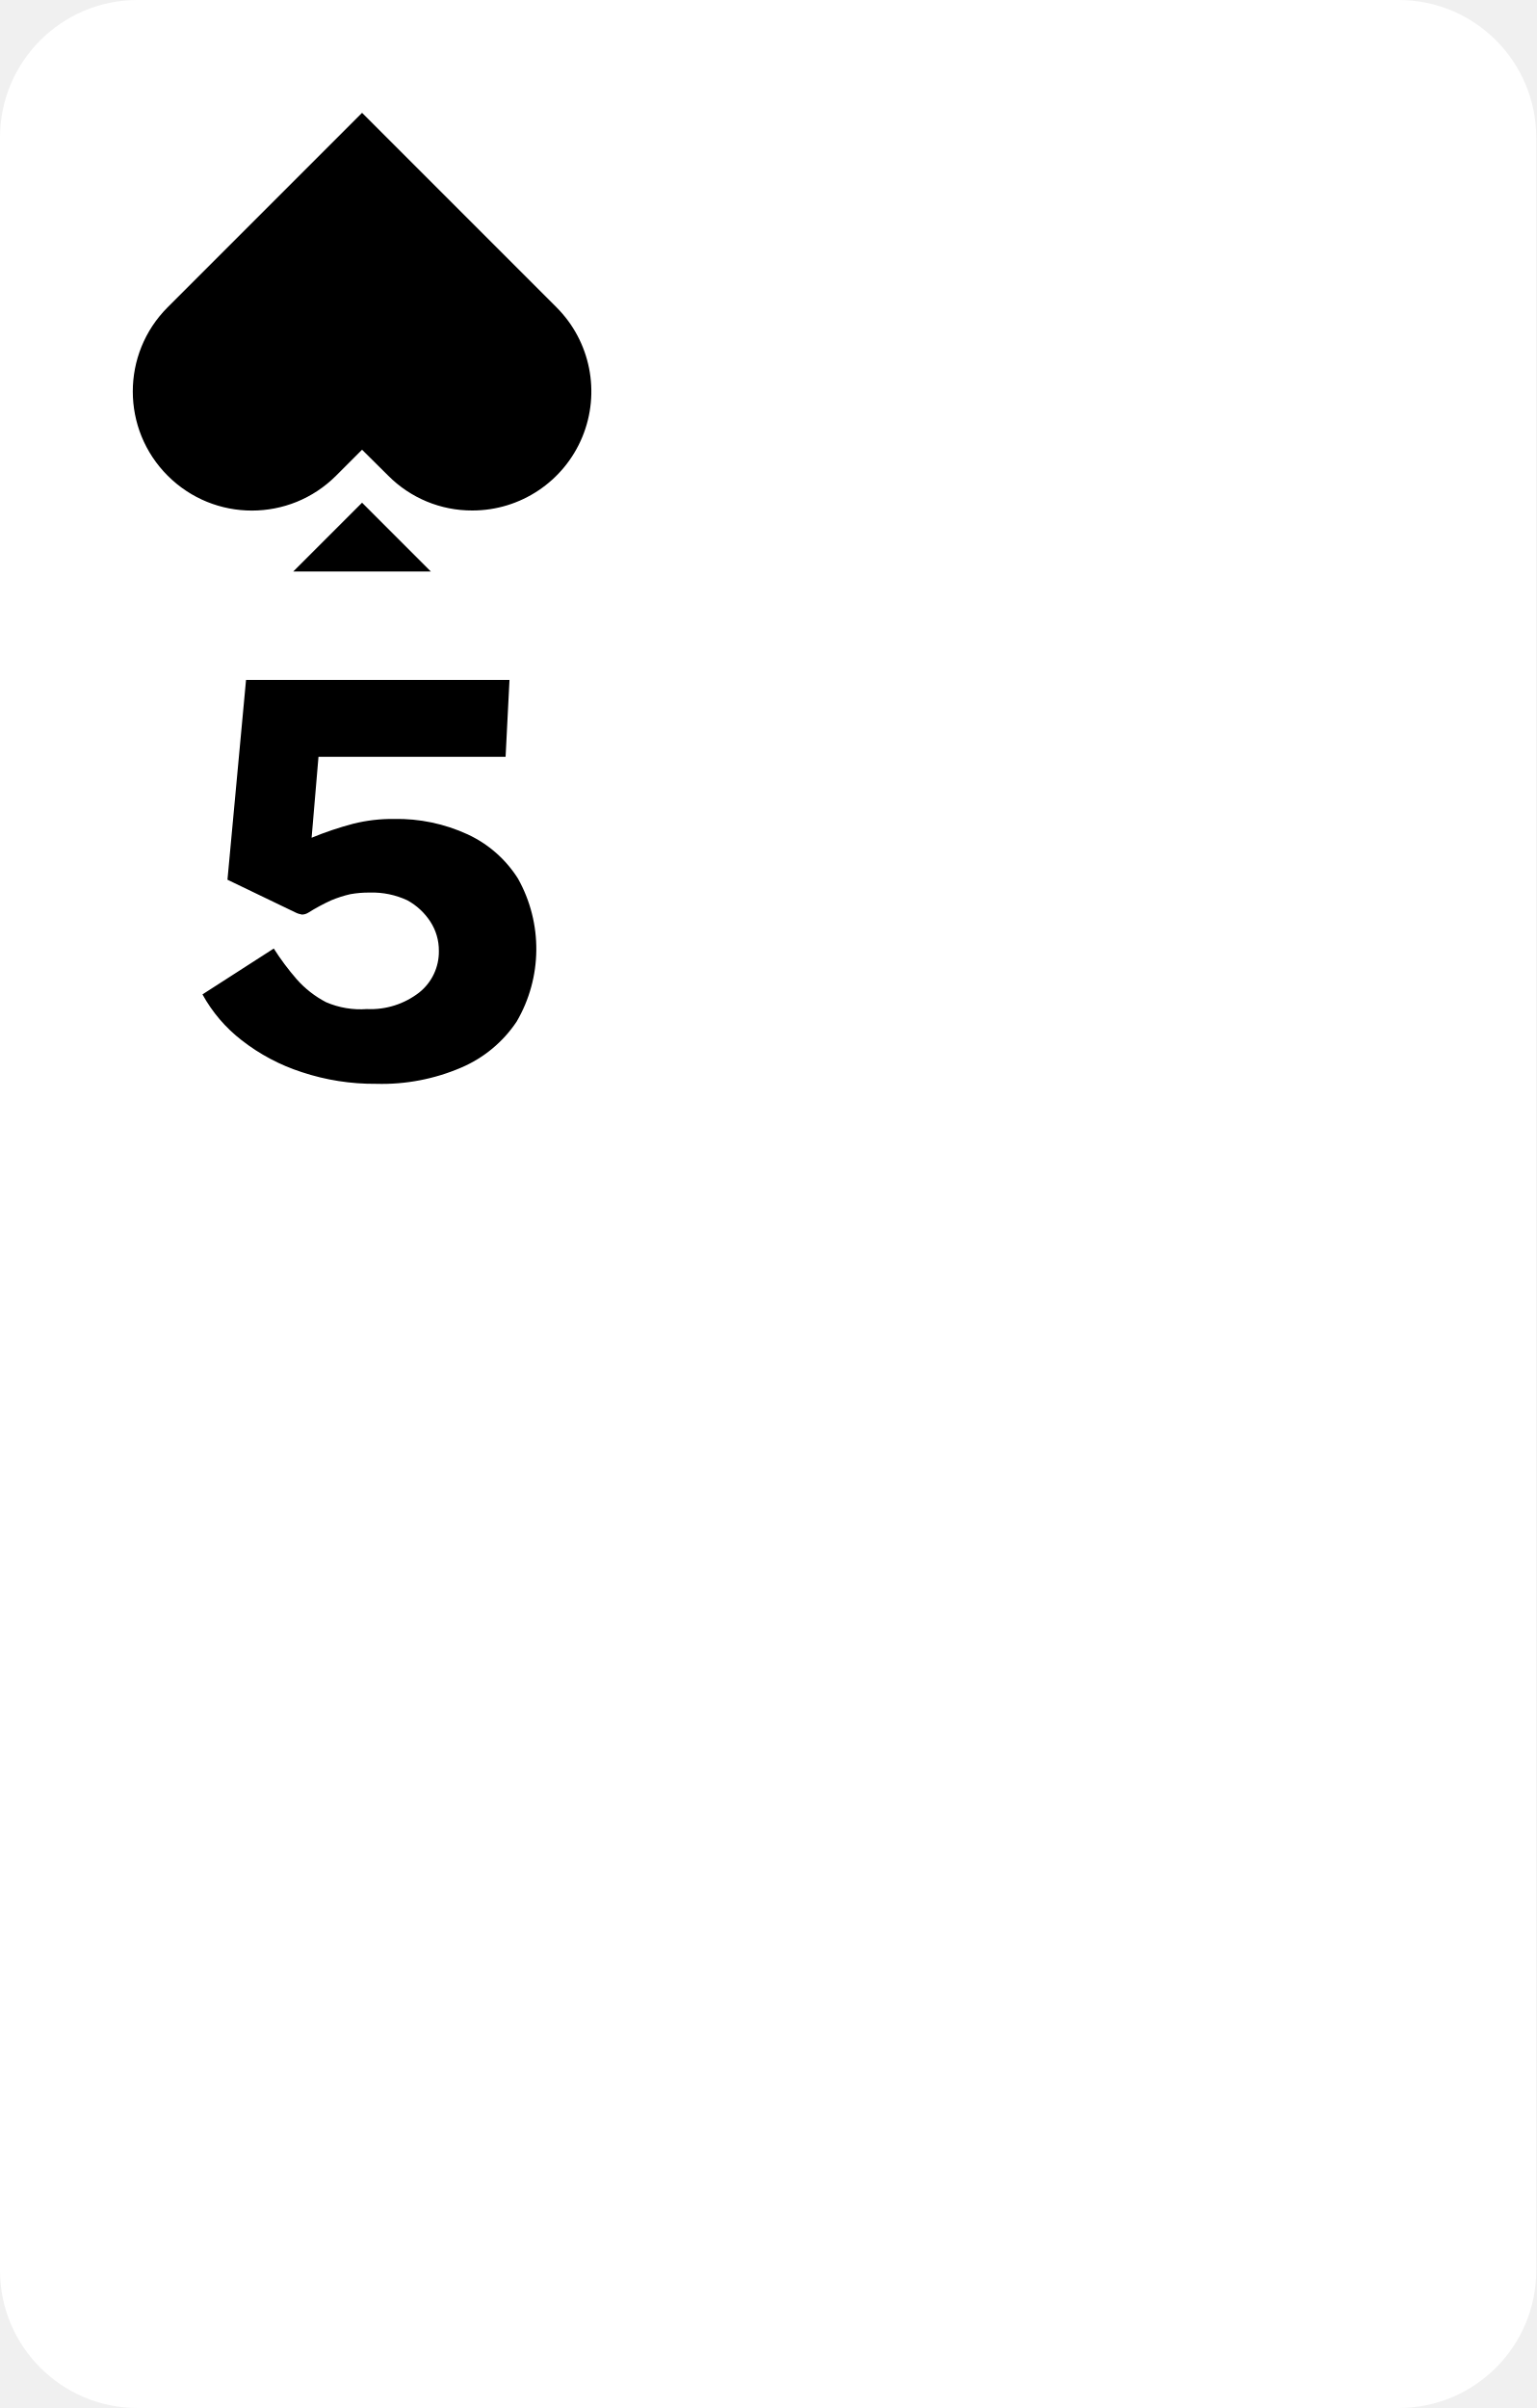
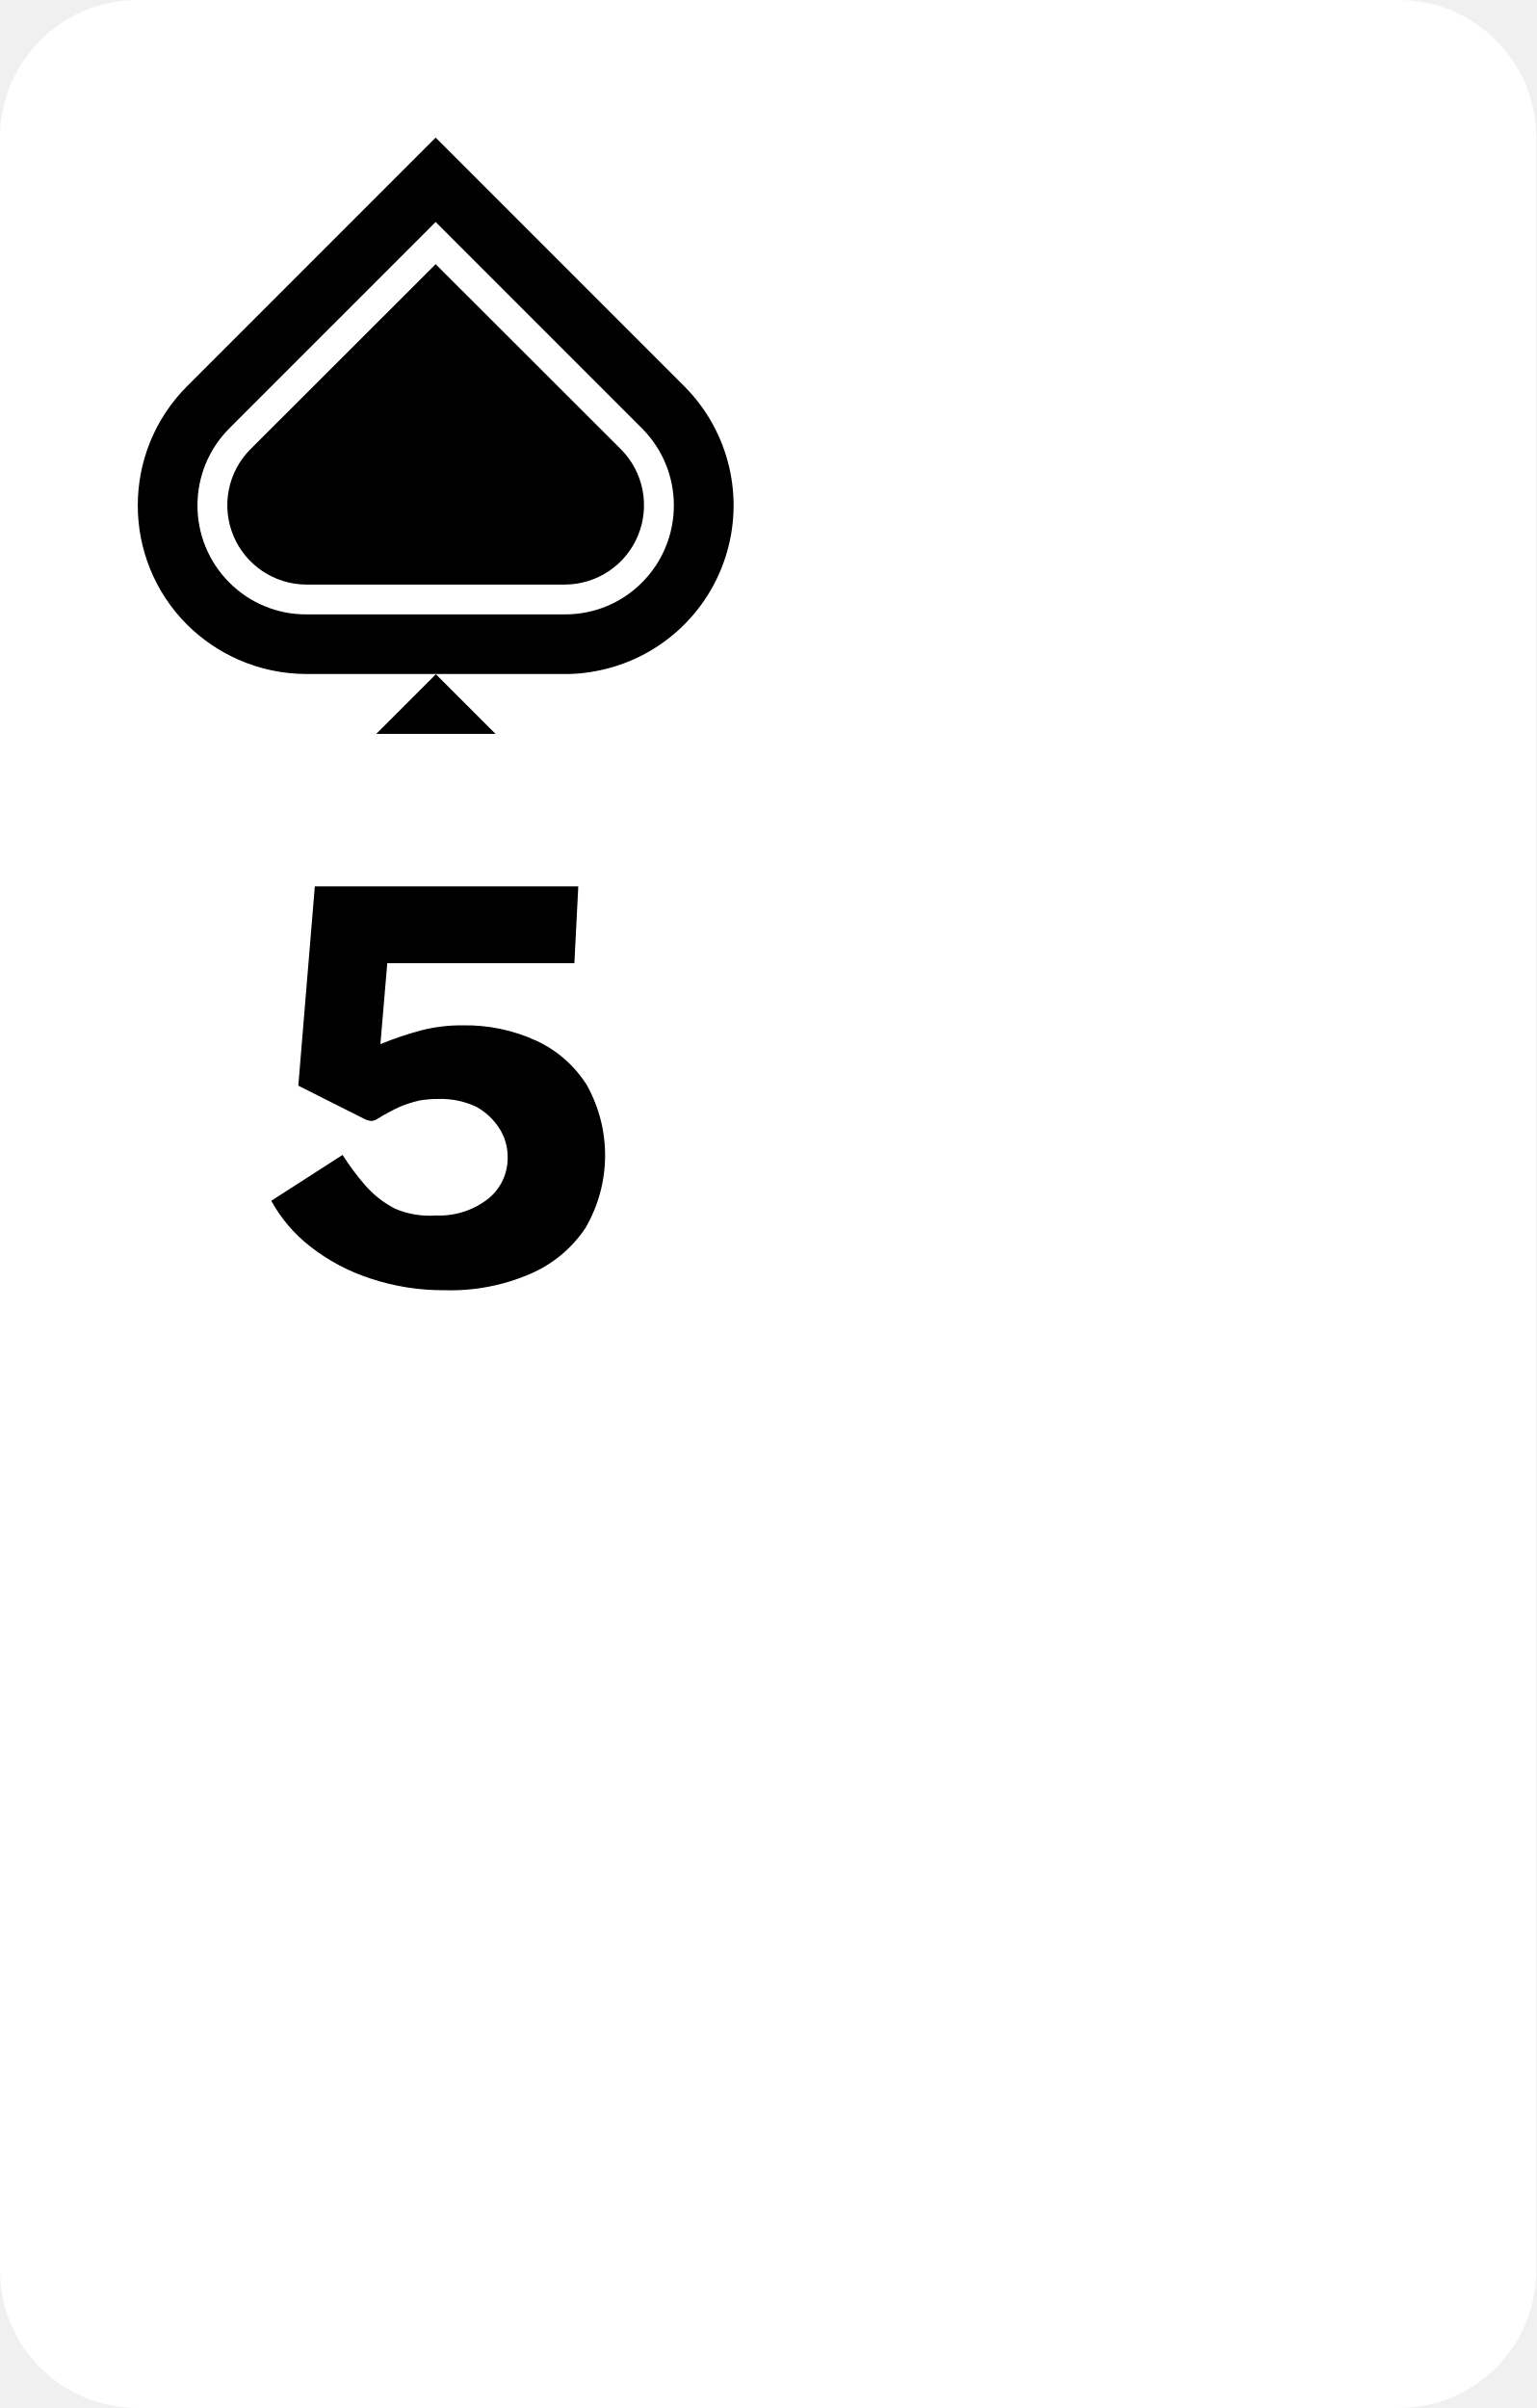
<svg xmlns="http://www.w3.org/2000/svg" viewBox="0 0 67 105">
  <defs>
-     <style>.cls-1{fill:#fff;}.cls-2{fill:none;}.cls-3{isolation:isolate;}</style>
+     <style>.cls-1{fill:#fff;}.cls-2{fill:none;opacity:0.15;}.cls-3{isolation:isolate;}</style>
  </defs>
  <g id="Layer_1" data-name="Layer 1">
    <rect class="cls-1" width="67" height="105" rx="6" />
-     <polygon points="12.79 24.92 15.79 21.92 18.79 24.92 12.79 24.92" />
-     <path d="M20.6,22.26a5.14,5.14,0,0,1-3.67-1.52l-1.14-1.13-1.13,1.13A5.19,5.19,0,0,1,7.31,13.4l8.48-8.48,8.48,8.48a5.19,5.19,0,0,1-3.67,8.86Z" />
-     <rect class="cls-2" x="5.79" y="4.92" width="20" height="20" />
+     <rect class="cls-2" x="6" y="6" width="26" height="26" />
+     <path d="M29.84,16.84,19,6,8.16,16.84a7.36,7.36,0,0,0,0,10.4,7.48,7.48,0,0,0,2.25,1.53,7.4,7.4,0,0,0,2.95.62H24.64a6.35,6.35,0,0,0,1.07-.08,7.35,7.35,0,0,0,4.13-12.47Z" />
+     <path d="M13.36,26.79H24.64A4.71,4.71,0,0,0,28,25.4a4.76,4.76,0,0,0,0-6.72l-9-9-9,9a4.76,4.76,0,0,0,0,6.72A4.71,4.71,0,0,0,13.36,26.79Z" />
+     <path class="cls-1" d="M19,11.52l8.08,8.07a3.46,3.46,0,0,1-2.44,5.9H13.36a3.46,3.46,0,0,1-2.44-5.9L19,11.52m0-1.84-9,9a4.76,4.76,0,0,0,0,6.72,4.71,4.71,0,0,0,3.36,1.39H24.64A4.71,4.71,0,0,0,28,25.4a4.76,4.76,0,0,0,0-6.72l-9-9Z" />
+     <polygon points="16.41 32 19.01 29.4 21.61 32 16.41 32" />
  </g>
  <g id="Layer_2" data-name="Layer 2">
    <g id="A">
      <g class="cls-3">
-         <path d="M10.73,29.65H22.22L22.05,33H13.89l-.3,3.53a14.29,14.29,0,0,1,1.81-.61,7,7,0,0,1,1.78-.21,7.34,7.34,0,0,1,3.21.67,5.16,5.16,0,0,1,2.2,1.93,6.28,6.28,0,0,1-.06,6.24,5.51,5.51,0,0,1-2.41,2,8.77,8.77,0,0,1-3.71.71,10.06,10.06,0,0,1-3.25-.51,8.5,8.5,0,0,1-2.62-1.39,6.46,6.46,0,0,1-1.71-2l3.11-2a11.06,11.06,0,0,0,1,1.34,4.43,4.43,0,0,0,1.28,1A3.78,3.78,0,0,0,16,44a3.46,3.46,0,0,0,2.28-.72,2.27,2.27,0,0,0,.86-1.82,2.3,2.3,0,0,0-.37-1.27,2.8,2.8,0,0,0-1-.93,3.61,3.61,0,0,0-1.64-.34,4.57,4.57,0,0,0-.85.07,5.09,5.09,0,0,0-.84.27,8.62,8.62,0,0,0-1,.54.54.54,0,0,1-.27.08,1,1,0,0,1-.3-.1L9.92,38.36Z" />
+         <path d="M13.73,38.65H25.22L25.05,42H16.89l-.3,3.53a14.29,14.29,0,0,1,1.81-.61,7,7,0,0,1,1.78-.21,7.34,7.34,0,0,1,3.21.67,5.16,5.16,0,0,1,2.2,1.93,6.28,6.28,0,0,1-.06,6.24,5.51,5.51,0,0,1-2.41,2,8.77,8.77,0,0,1-3.71.71,10.06,10.06,0,0,1-3.25-.51,8.5,8.5,0,0,1-2.62-1.39,6.46,6.46,0,0,1-1.71-2l3.11-2a11.06,11.06,0,0,0,1,1.34,4.43,4.43,0,0,0,1.28,1A3.78,3.78,0,0,0,19,53a3.46,3.46,0,0,0,2.28-.72,2.27,2.27,0,0,0,.86-1.82,2.3,2.3,0,0,0-.37-1.27,2.8,2.8,0,0,0-1-.93,3.61,3.61,0,0,0-1.64-.34,4.57,4.57,0,0,0-.85.07,5.09,5.09,0,0,0-.84.27,8.62,8.62,0,0,0-1,.54.54.54,0,0,1-.27.08,1,1,0,0,1-.3-.1l-2.86-1.44Z" />
      </g>
    </g>
  </g>
</svg>
